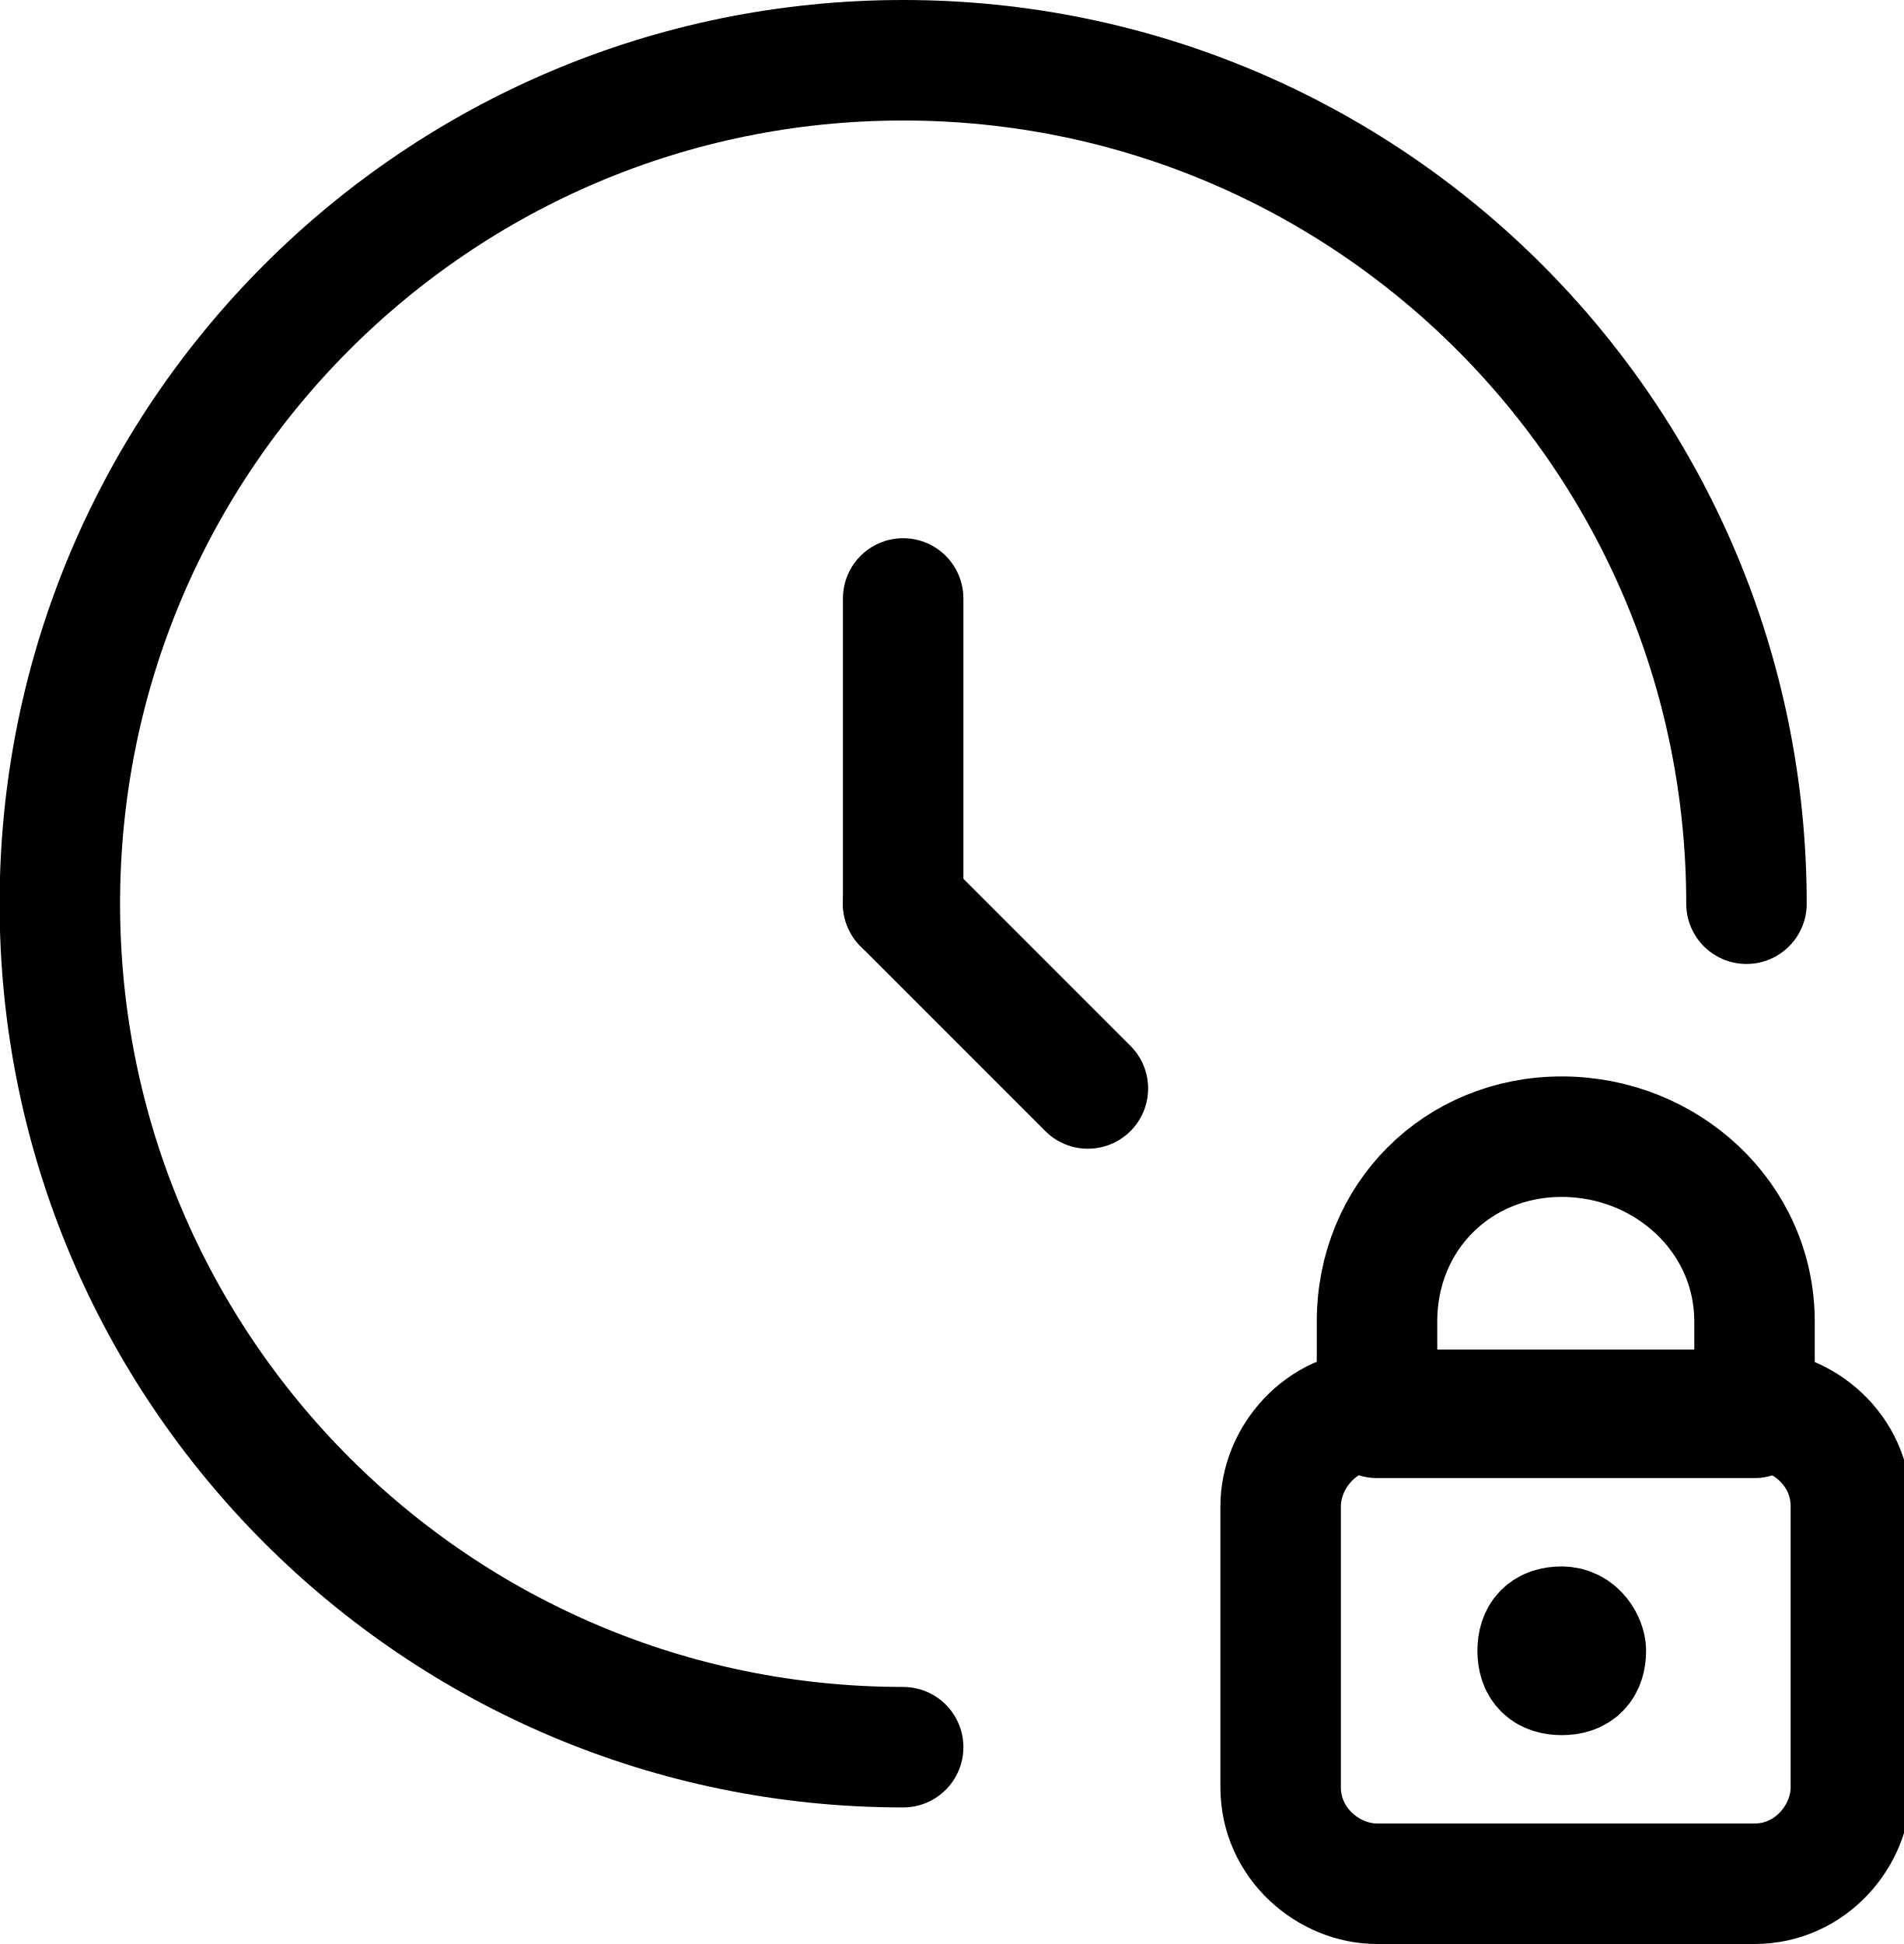
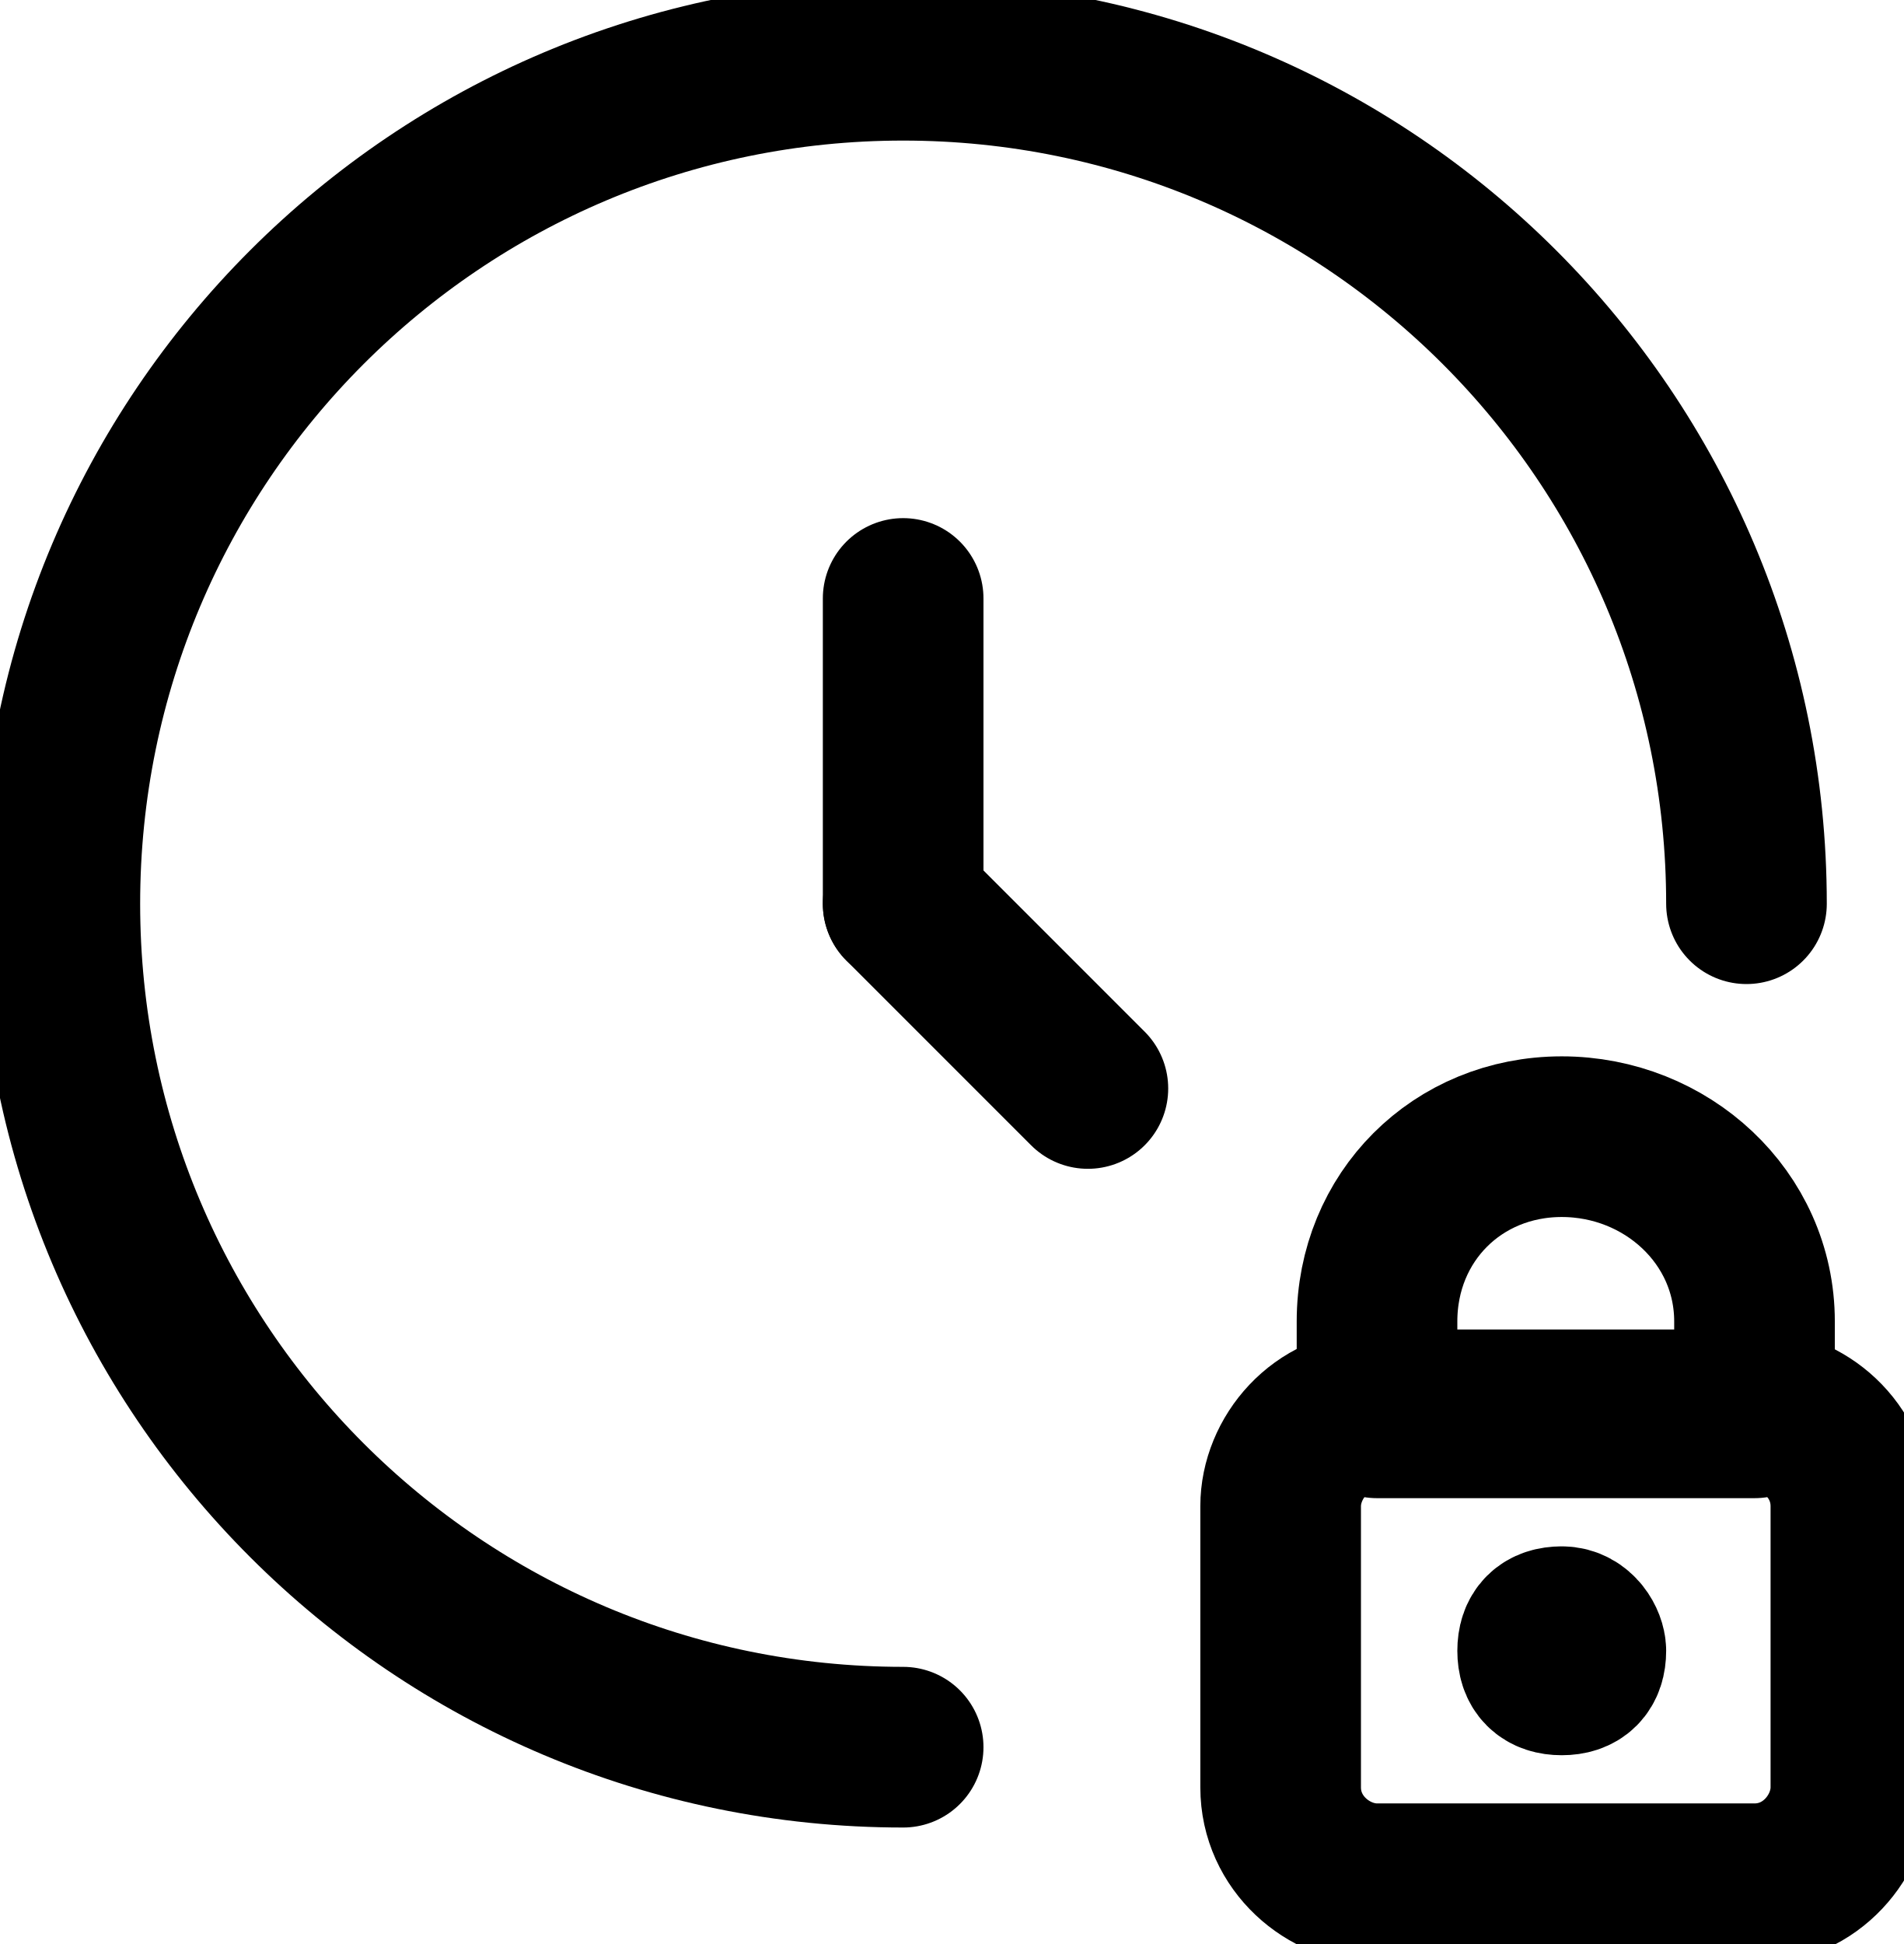
<svg xmlns="http://www.w3.org/2000/svg" version="1.1" id="Слой_1" x="0" y="0" viewBox="0 0 23.7 24.2" xml:space="preserve">
-   <style>.timelock-st0{fill:none;stroke:currentColor;stroke-width:1.5;stroke-linecap:round;stroke-linejoin:round}</style>
+   <style>.timelock-st0{fill:none;stroke:currentColor;stroke-width:2;stroke-linecap:round;stroke-linejoin:round}</style>
  <g id="Interface-Essential_Time_time-clock-circle" transform="translate(-447.755 -2355.75)">
    <g id="Group_216">
      <g id="time-clock-circle">
        <path id="Oval_136" class="timelock-st0" d="M469.5 2367c0-5.8-4.7-10.5-10.5-10.5s-10.5 4.7-10.5 10.5 4.7 10.5 10.5 10.5" />
        <path id="Shape_943" class="timelock-st0" d="M459 2367v-3.8" />
        <path id="Shape_944" class="timelock-st0" d="M459 2367l2.3 2.3" />
      </g>
      <path id="Rectangle-path_88" class="timelock-st0" d="M463.7 2374.5c0-.6.5-1.2 1.2-1.2h4.7c.6 0 1.2.5 1.2 1.2v3.5c0 .6-.5 1.2-1.2 1.2h-4.7c-.6 0-1.2-.5-1.2-1.2v-3.5z" />
      <path id="Shape_1325" class="timelock-st0" d="M467.2 2369.9c-1.3 0-2.3 1-2.3 2.3v1.2h4.7v-1.2c0-1.3-1.1-2.3-2.4-2.3z" />
      <path id="Shape_1326" class="timelock-st0" d="M467.2 2376c-.2 0-.3.1-.3.3 0 .2.1.3.3.3.2 0 .3-.1.3-.3 0-.1-.1-.3-.3-.3" />
    </g>
  </g>
</svg>
